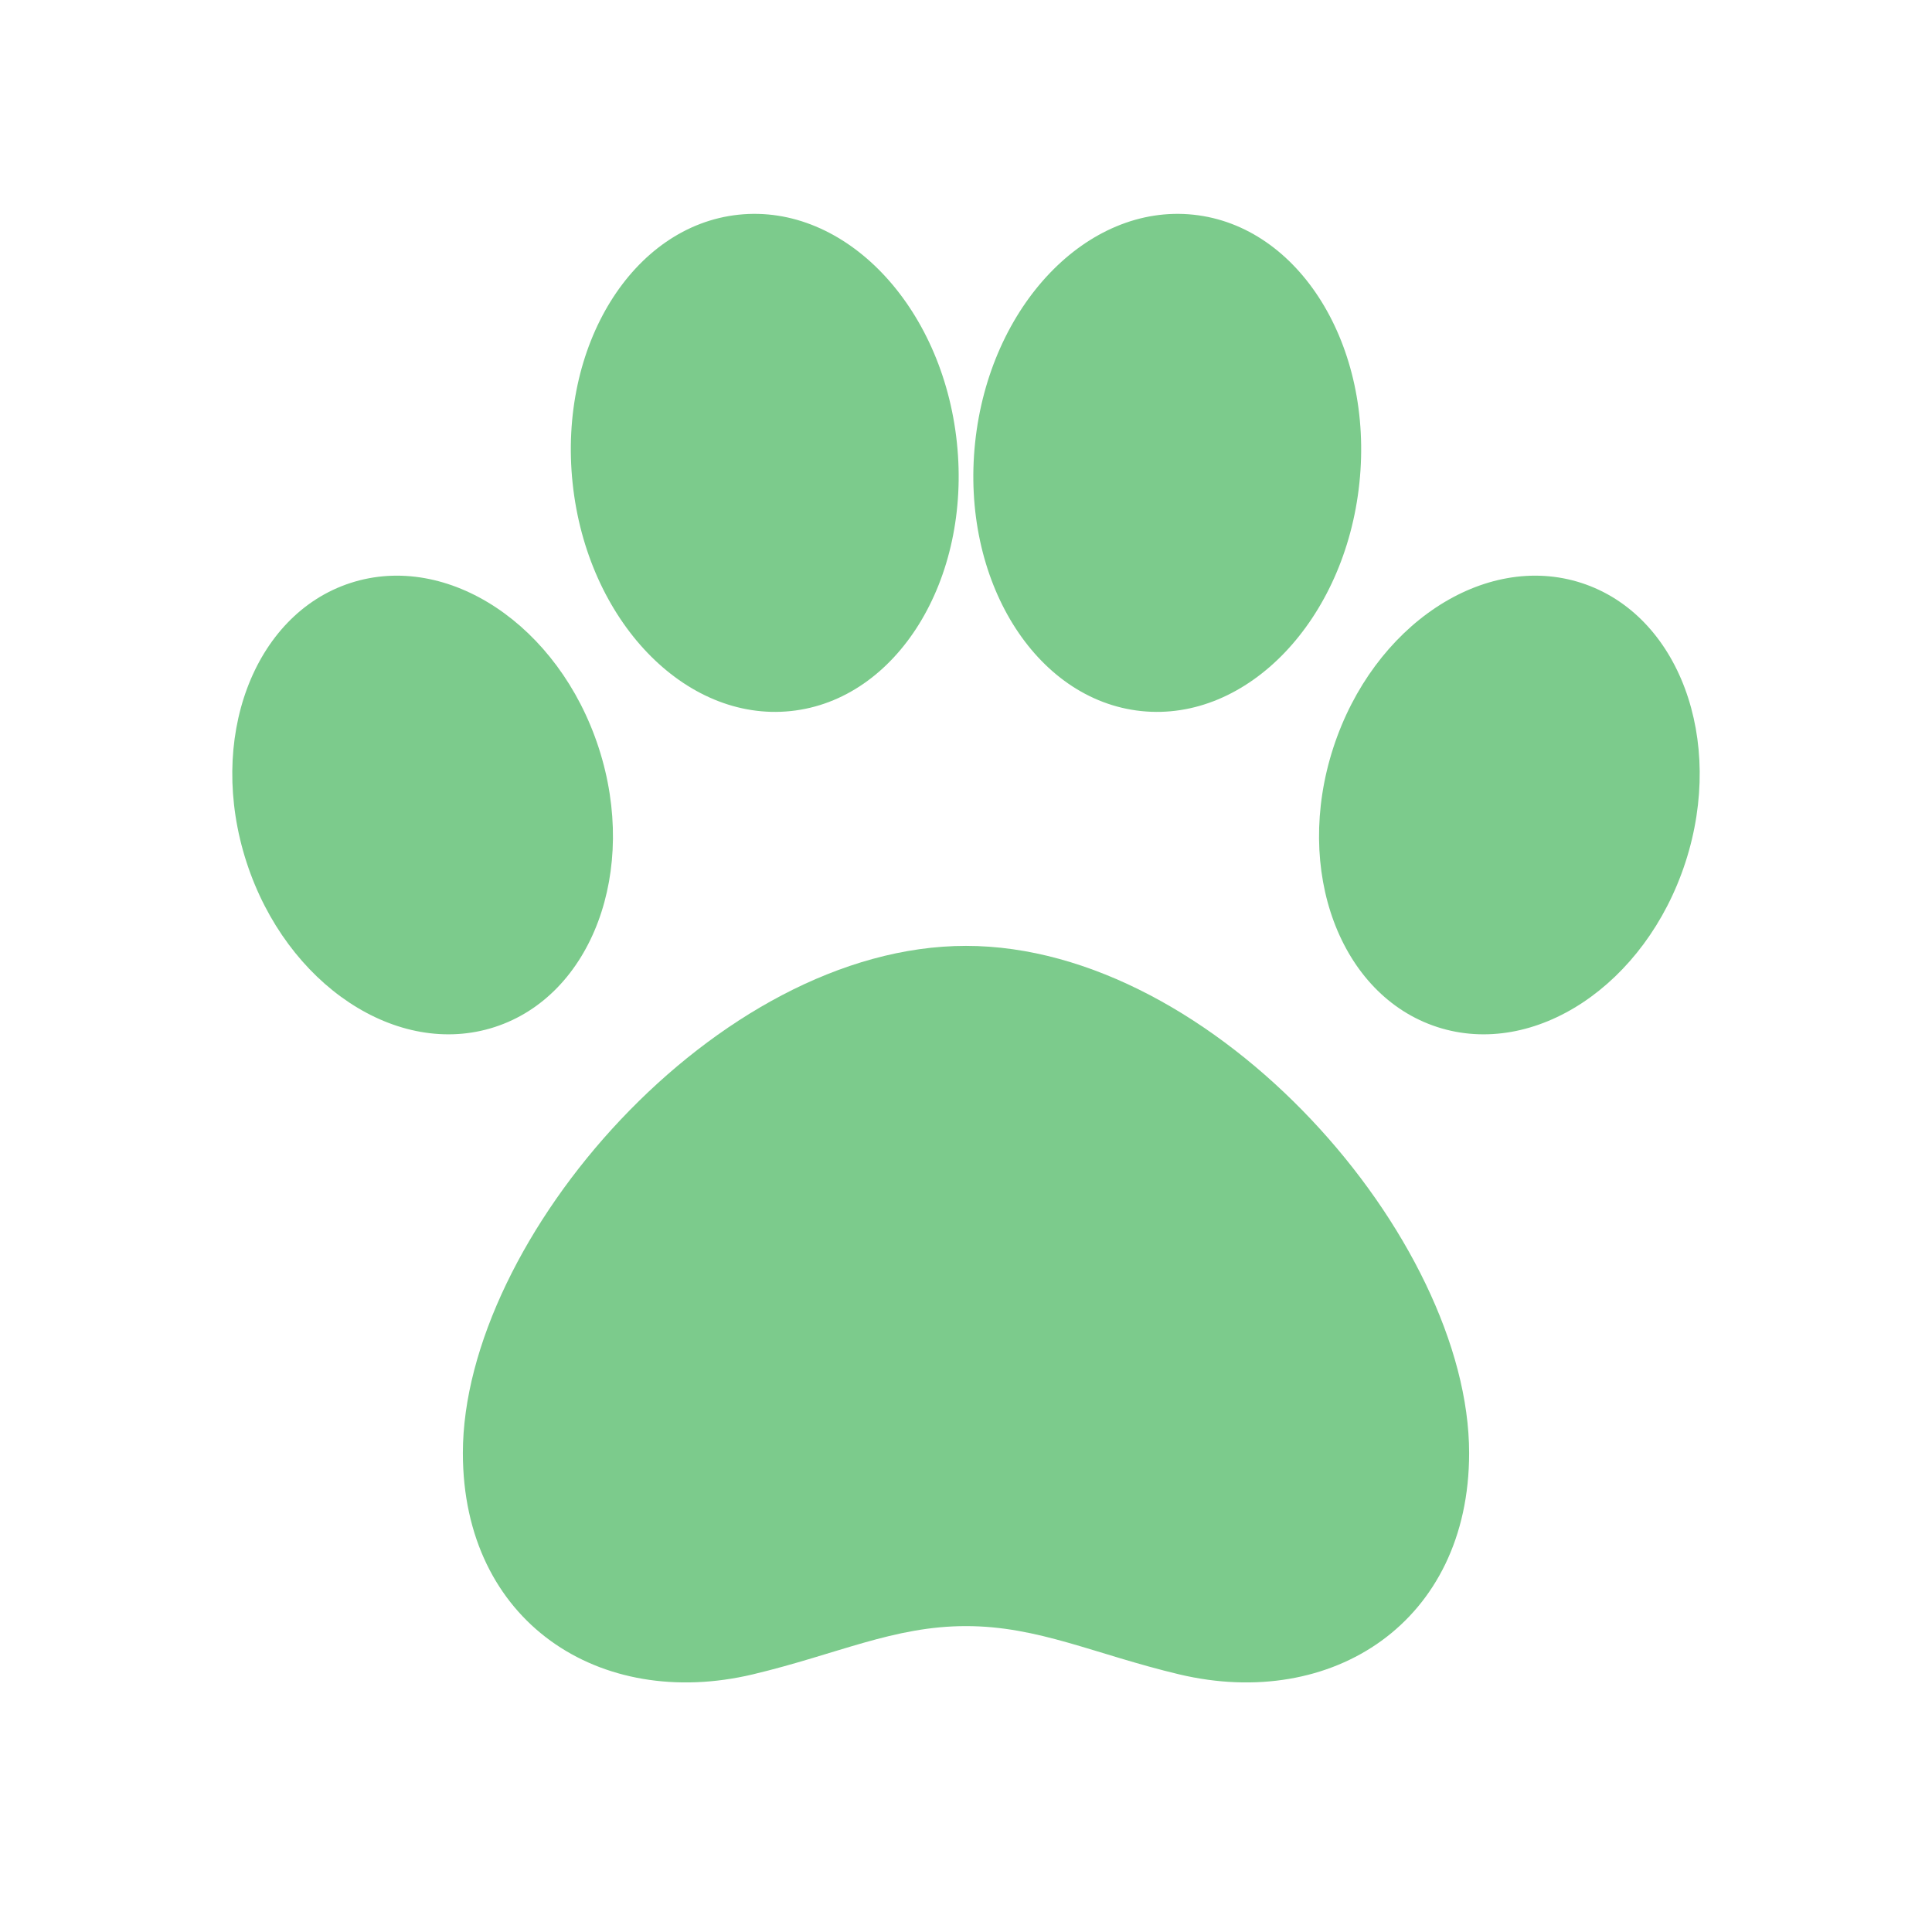
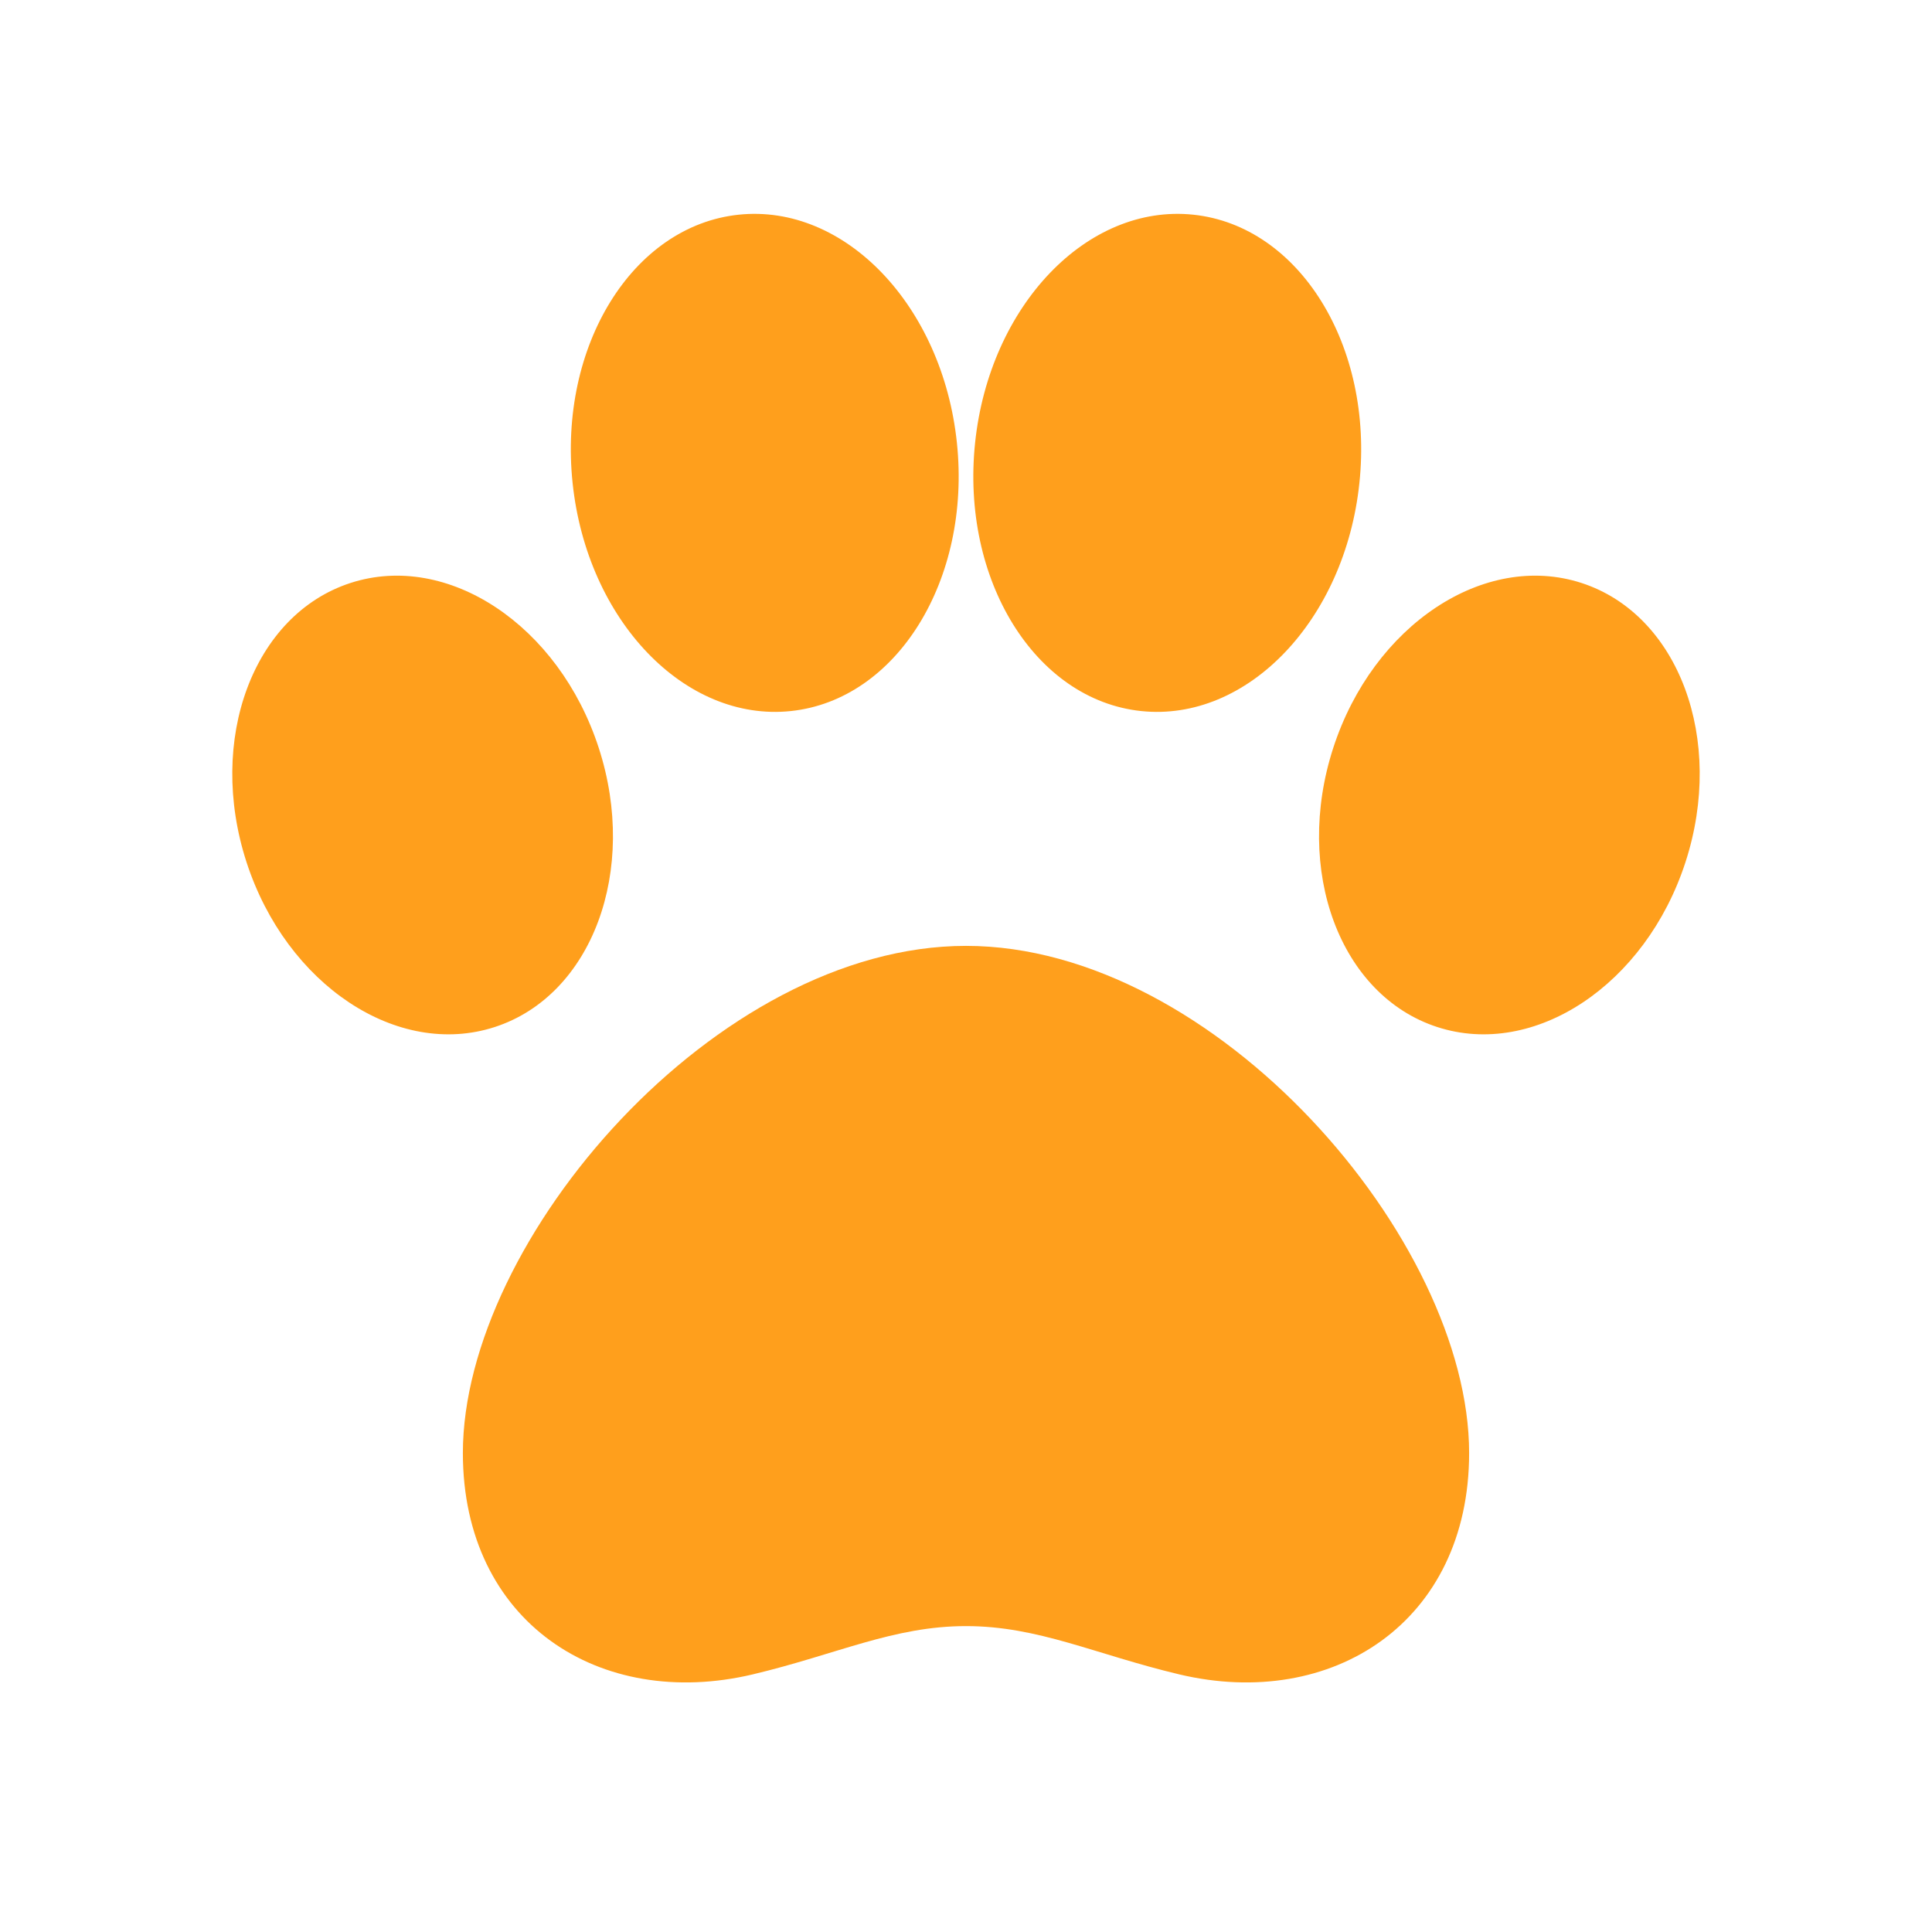
<svg xmlns="http://www.w3.org/2000/svg" viewBox="0 0 48 48" role="img" aria-label="Patita">
-   <g fill="#7CCB8C">
+   <g fill="#FF9F1C">
    <ellipse cx="10.5" cy="20" rx="4.6" ry="5.8" transform="rotate(-18 10.5 20)" />
    <ellipse cx="19" cy="11.5" rx="4.8" ry="6.2" transform="rotate(-6 19 11.5)" />
    <ellipse cx="29" cy="11.5" rx="4.8" ry="6.2" transform="rotate(6 29 11.5)" />
    <ellipse cx="37.5" cy="20" rx="4.6" ry="5.8" transform="rotate(18 37.5 20)" />
    <path d="M24 23.5c-6.2 0-12.5 7.3-12.5 12.6 0 4.2 3.4 6.4 7.2 5.5 2.1-.5 3.5-1.2 5.3-1.2s3.2.7 5.3 1.2c3.8.9 7.2-1.3 7.2-5.5 0-5.3-6.3-12.6-12.5-12.6z" />
  </g>
</svg>
